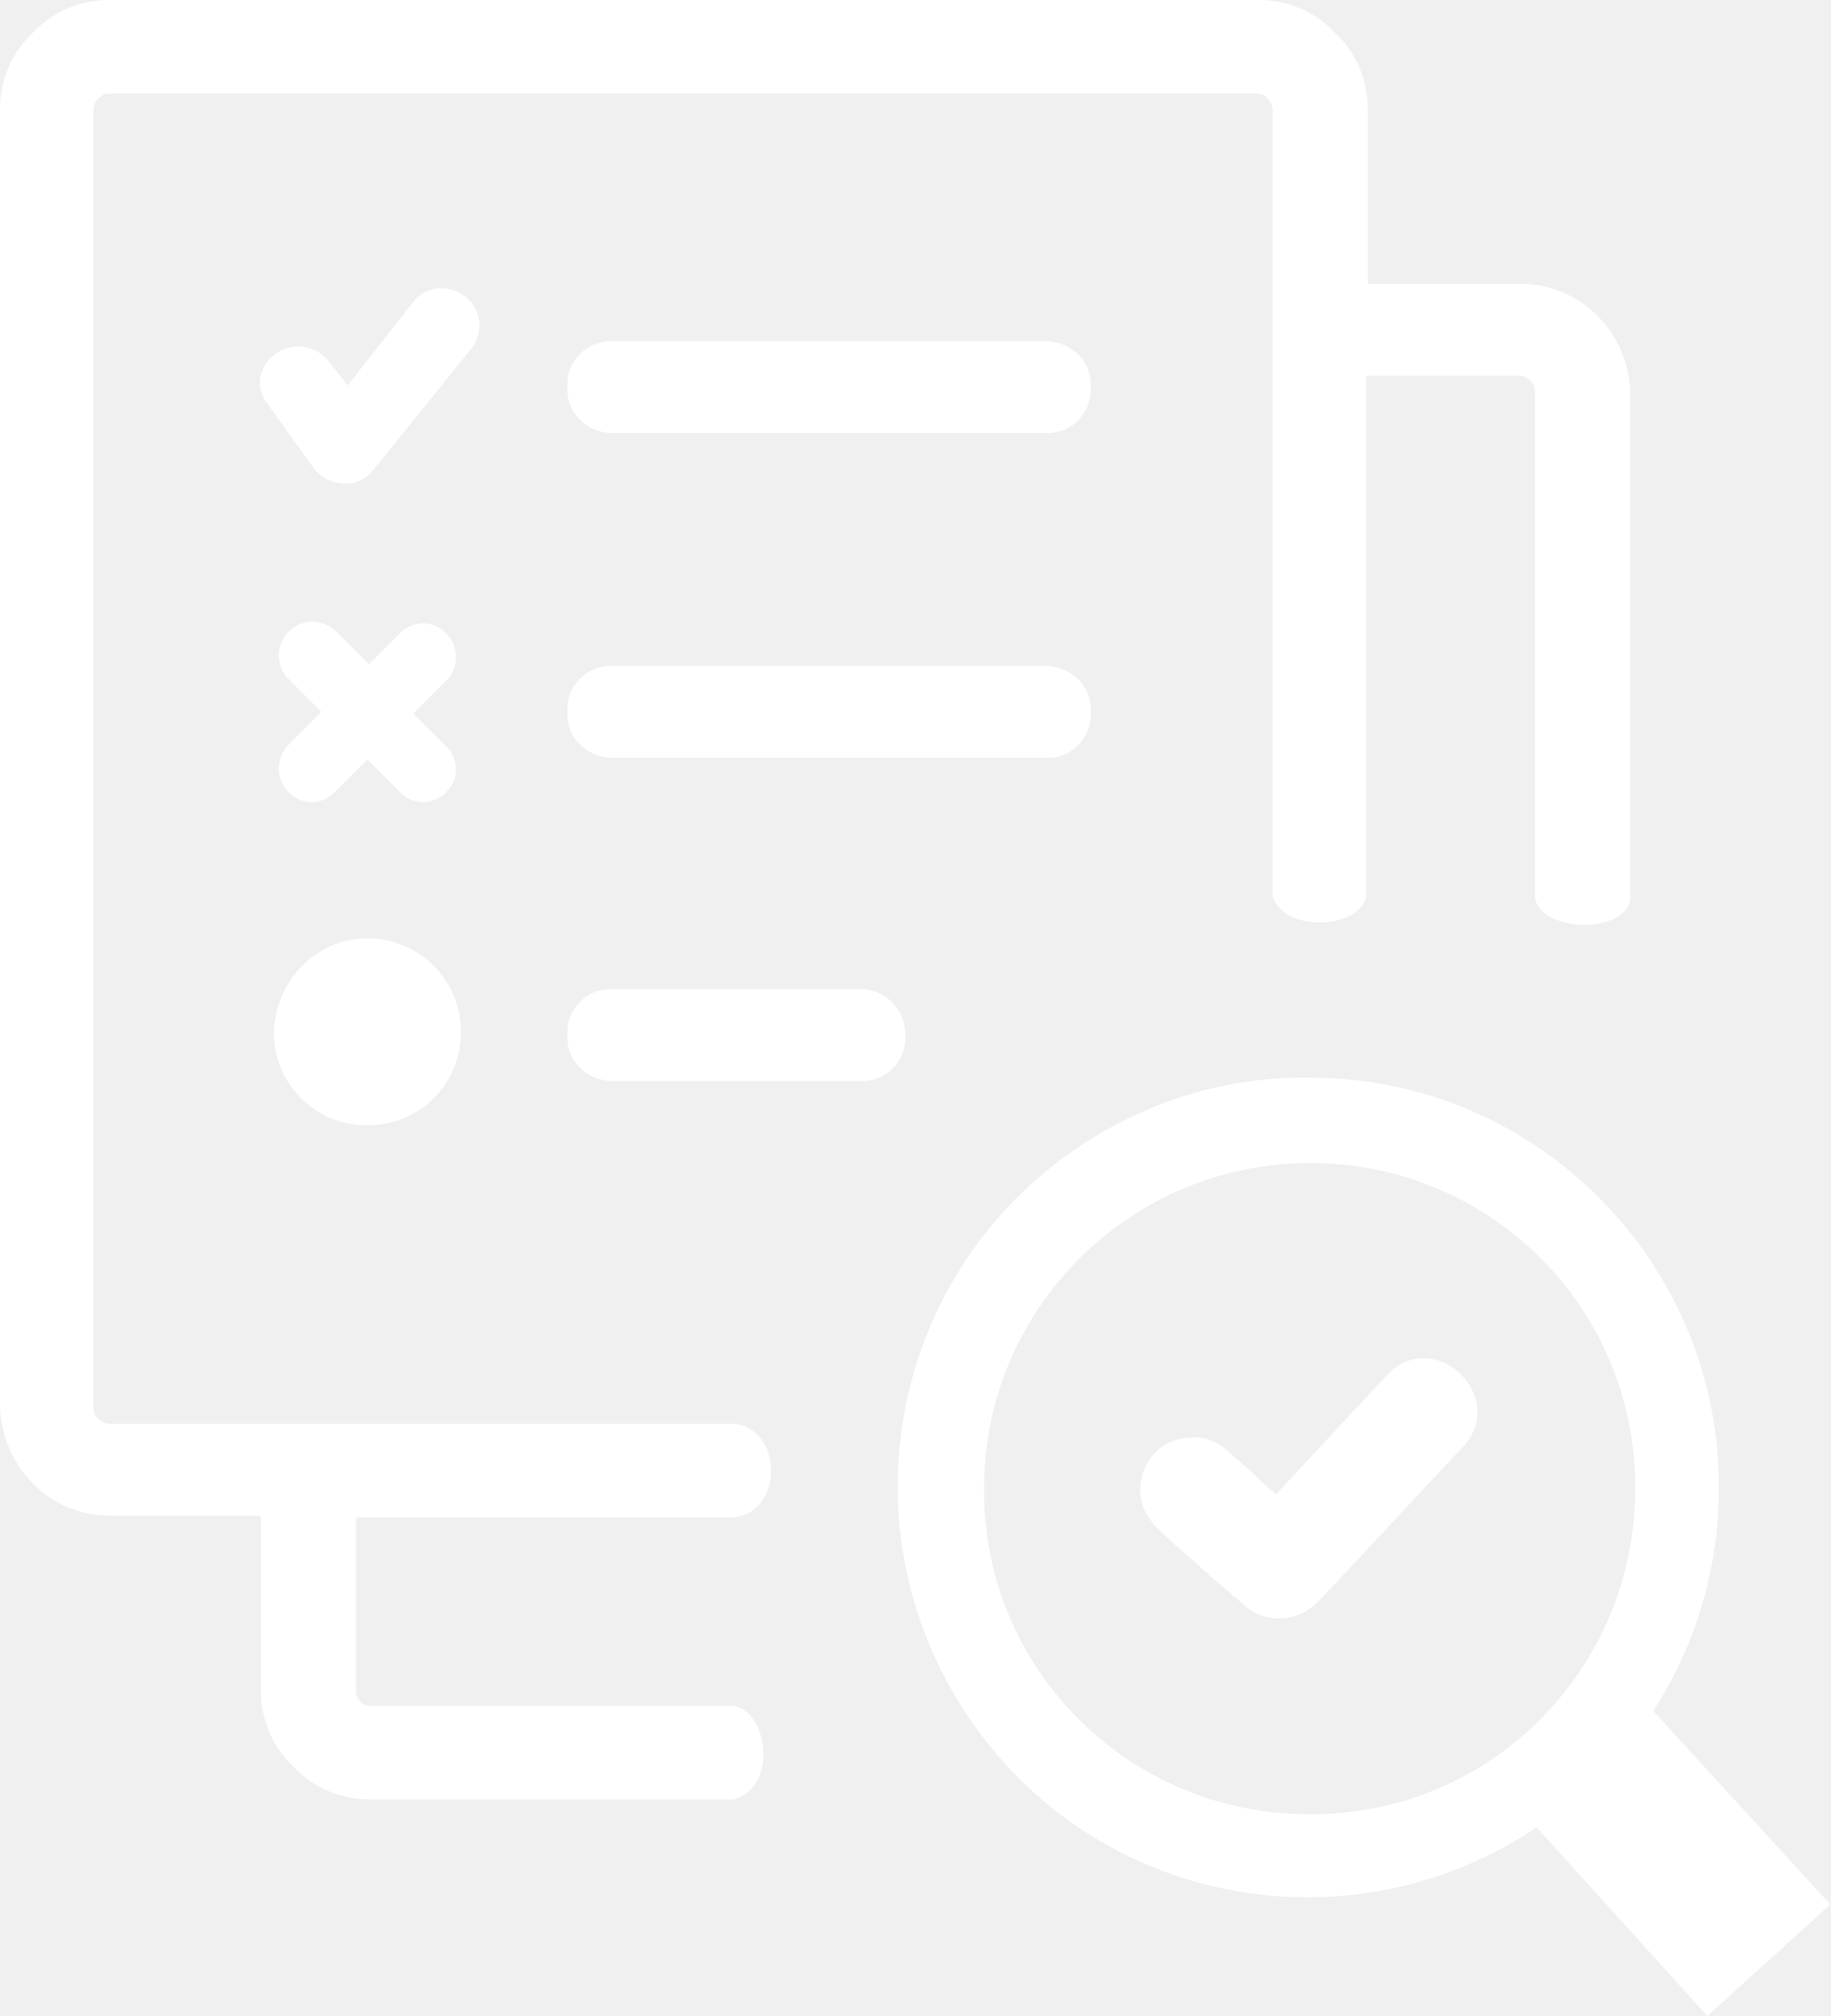
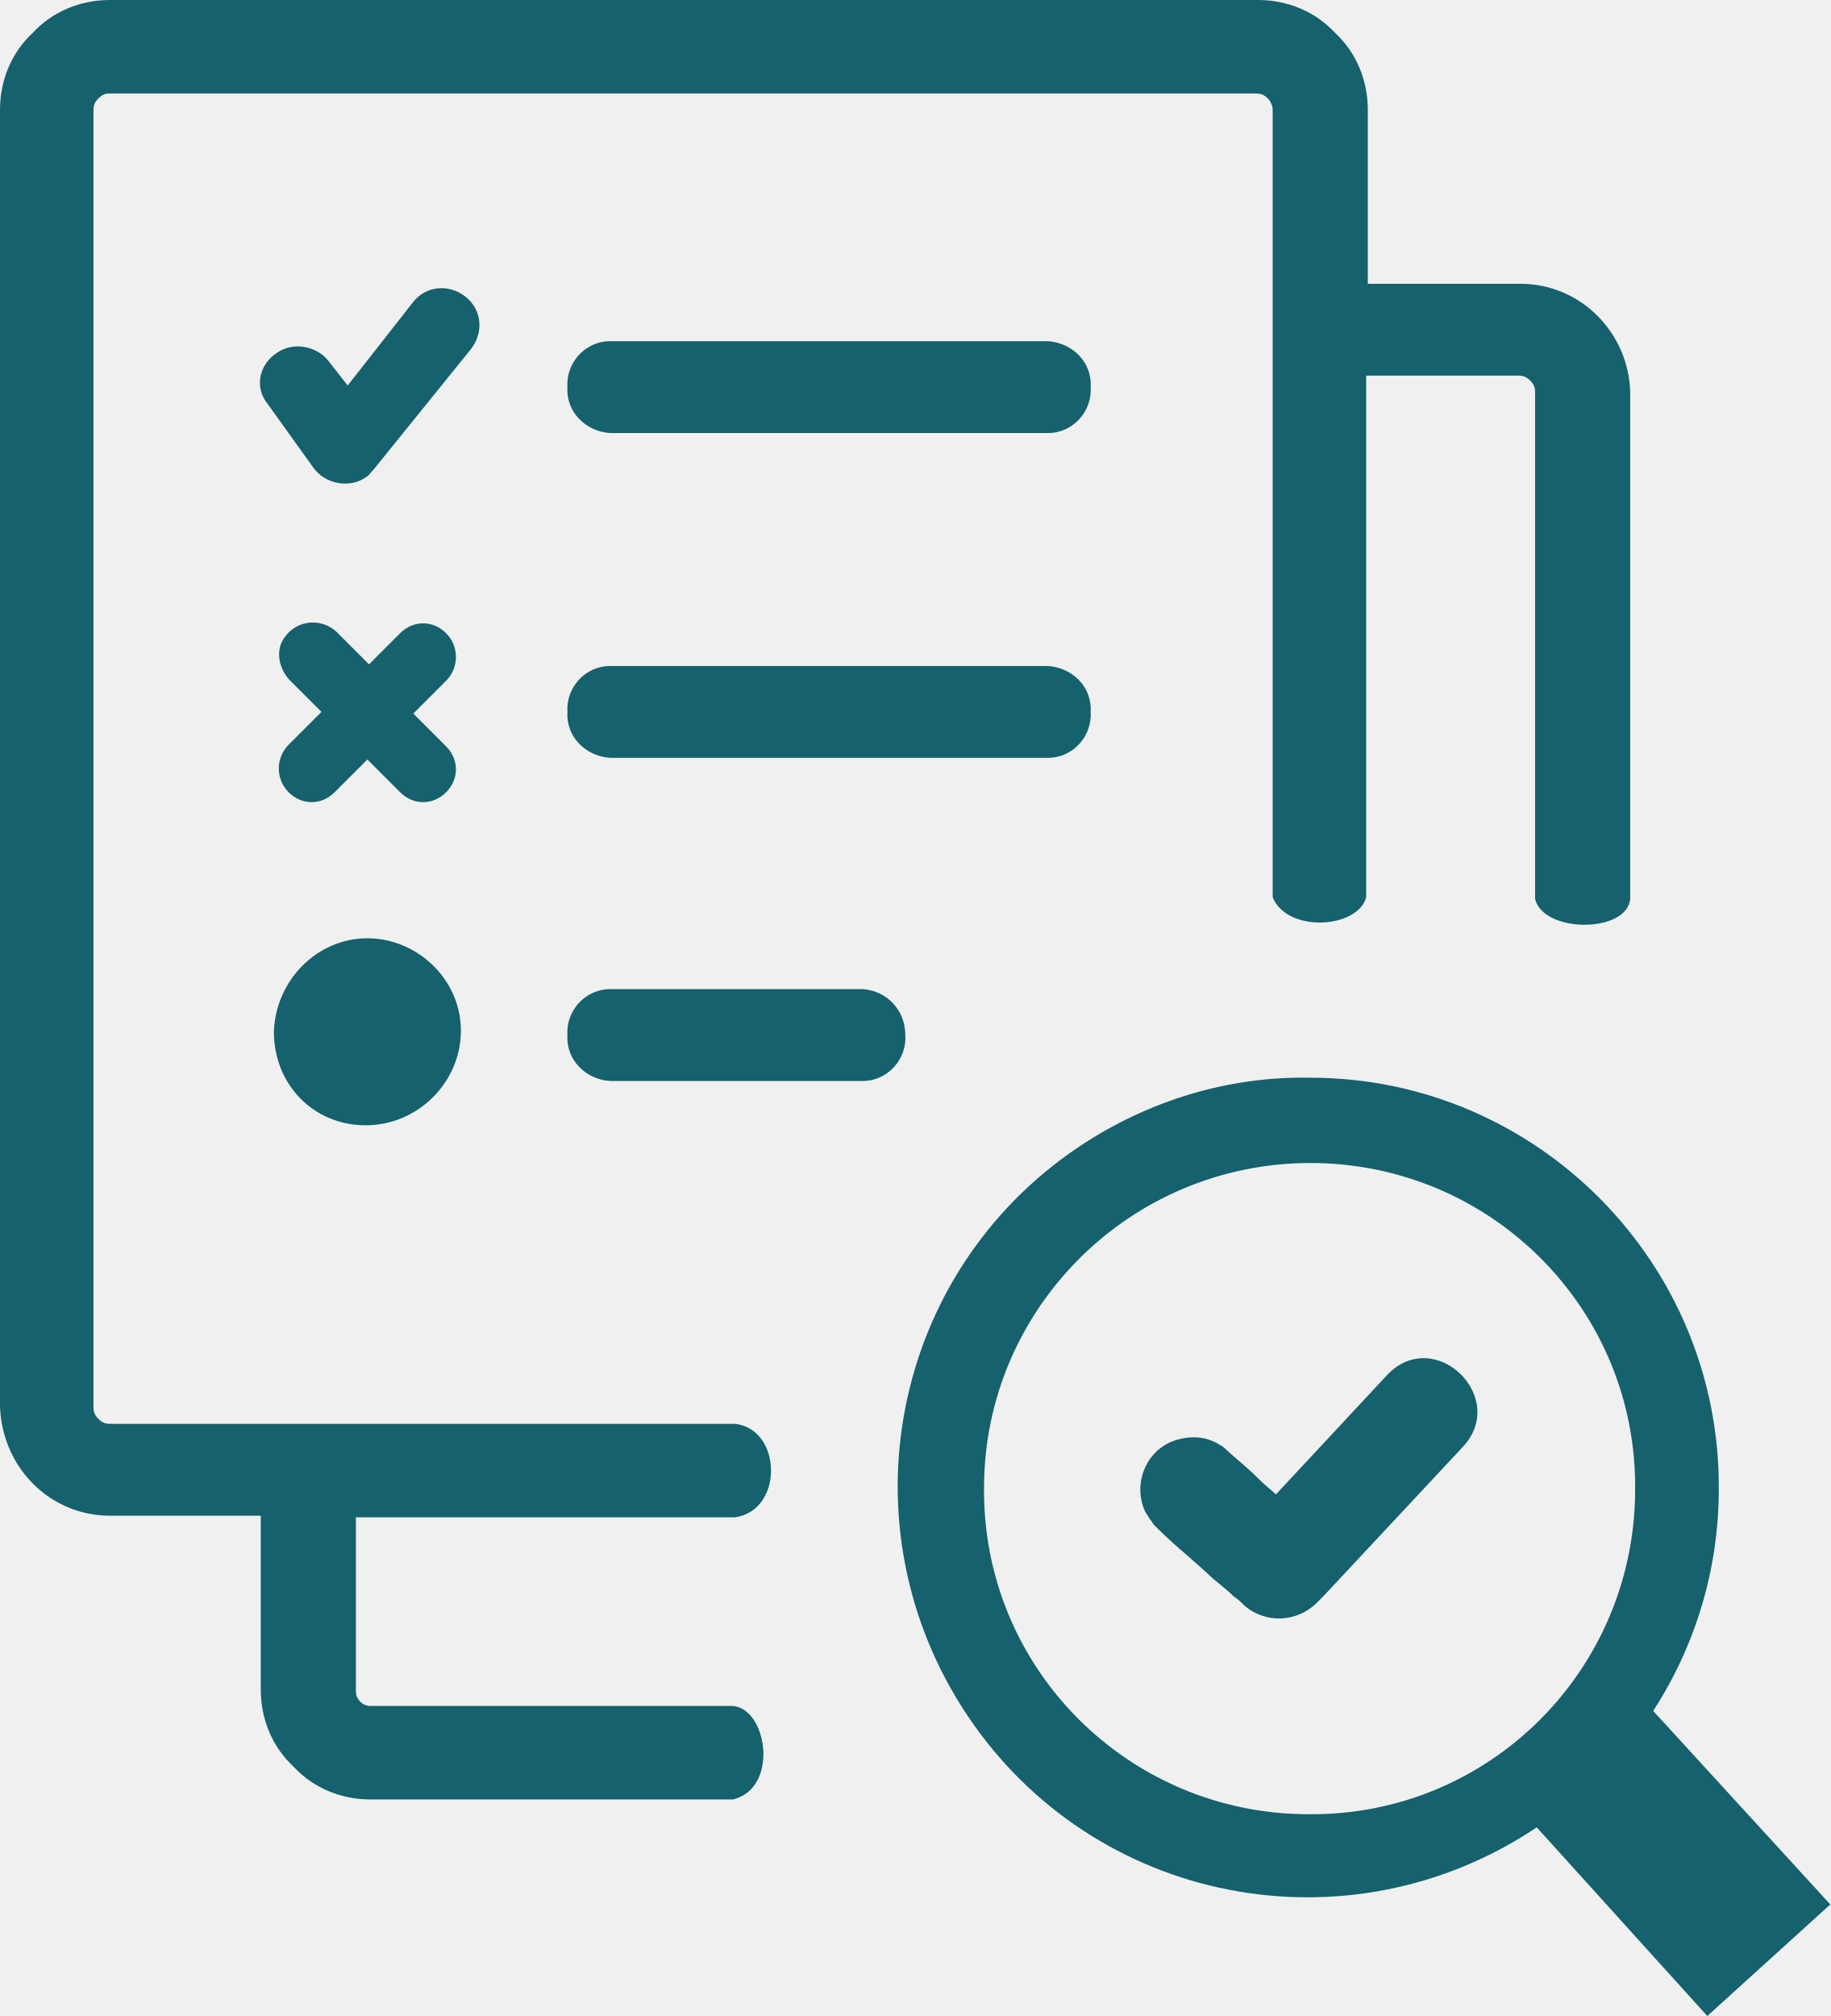
<svg xmlns="http://www.w3.org/2000/svg" version="1.1" id="Layer_1" x="0px" y="0px" viewBox="0 0 111.6 122.9" style="enable-background:new 0 0 111.6 122.9;" xml:space="preserve">
  <style type="text/css">
- 	.st0{fill-rule:evenodd;clip-rule:evenodd;fill:#FFFFFF;}
+ 	.st0{fill-rule:evenodd;clip-rule:evenodd;fill:#15616D;}
</style>
-   <path class="st0" d="M79.9,65.7c13.8,0,25,11.3,24.9,25.1c0,4.8-1.4,9.5-4,13.5l10.8,11.8l-7.5,6.8l-10.4-11.5  c-11.5,7.7-27,4.7-34.7-6.8s-4.7-27,6.8-34.7C70,67.1,74.9,65.6,79.9,65.7z M37.2,65.9c-1.5-0.1-2.7-1.3-2.6-2.8  c-0.1-1.5,1.1-2.8,2.6-2.8c0,0,0,0,0,0h15.4c1.5,0.1,2.6,1.3,2.6,2.8c0.1,1.5-1.1,2.8-2.6,2.8c0,0,0,0,0,0H37.2z M22.4,57.2  c3.1,0,5.7,2.5,5.7,5.7s-2.5,5.7-5.7,5.7s-5.7-2.5-5.7-5.7l0,0C16.8,59.8,19.3,57.2,22.4,57.2z M24.4,38.6c0.8-0.8,2-0.8,2.8,0  c0,0,0,0,0,0c0.8,0.8,0.8,2.1,0,2.9l-2,2l2,2c0.8,0.8,0.8,2,0,2.8c0,0,0,0,0,0c-0.8,0.8-2,0.8-2.8,0c0,0,0,0,0,0l-2-2l-2,2  c-0.8,0.8-2,0.8-2.8,0c0,0,0,0,0,0c-0.8-0.8-0.8-2.1,0-2.9l2-2l-2-2c-0.8-0.8-0.8-2.1,0-2.9c0.8-0.8,2.1-0.8,2.9,0l0,0l2,2  L24.4,38.6L24.4,38.6z M16.9,21.5c1-0.7,2.5-0.4,3.2,0.6l1.1,1.4l4-5.1c0.8-1,2.2-1.1,3.2-0.3c1,0.8,1.1,2.2,0.3,3.2l-5.9,7.3  c-0.2,0.2-0.3,0.4-0.5,0.5c-1,0.7-2.5,0.4-3.2-0.6l-2.8-3.9C15.5,23.6,15.8,22.2,16.9,21.5L16.9,21.5z M83.4,17.3h9.3  c3.7,0,6.6,3,6.7,6.6v30.9c-0.2,2.1-5.3,2.1-5.8,0V23.9c0-0.3-0.1-0.5-0.3-0.7c-0.2-0.2-0.4-0.3-0.7-0.3h-9.3v31.8  c-0.5,1.9-4.8,2.2-5.7,0V6.7c0-0.2-0.1-0.5-0.3-0.7c-0.2-0.2-0.4-0.3-0.7-0.3h-70C6.4,5.7,6.2,5.8,6,6C5.8,6.2,5.7,6.4,5.7,6.7v79.1  c0,0.3,0.1,0.5,0.3,0.7c0.2,0.2,0.4,0.3,0.7,0.3h38.1c2.9,0.3,3,5.3,0,5.7H21.7v10.6c0,0.5,0.4,0.9,0.9,0.9c0,0,0,0,0,0h22.1  c2.1,0.2,2.8,5,0,5.7H22.6c-1.8,0-3.5-0.7-4.7-2c-1.3-1.2-2-2.9-2-4.7V92.4H6.7c-3.7,0-6.6-3-6.7-6.7V6.7C0,4.9,0.7,3.2,2,2  c1.2-1.3,2.9-2,4.7-2h70c1.8,0,3.5,0.7,4.7,2c1.3,1.2,2,2.9,2,4.7L83.4,17.3L83.4,17.3z M37.2,26.4c-1.5-0.1-2.7-1.3-2.6-2.8  c-0.1-1.5,1.1-2.8,2.6-2.8c0,0,0,0,0,0h26.7c1.5,0.1,2.7,1.3,2.6,2.8c0.1,1.5-1.1,2.8-2.6,2.8c0,0,0,0,0,0H37.2z M37.2,46.2  c-1.5-0.1-2.7-1.3-2.6-2.8c-0.1-1.5,1.1-2.8,2.6-2.8c0,0,0,0,0,0h26.7c1.5,0.1,2.7,1.3,2.6,2.8c0.1,1.5-1.1,2.8-2.6,2.8c0,0,0,0,0,0  H37.2z M70.4,93c-0.1-0.1-0.2-0.3-0.3-0.4c-0.1-0.2-0.2-0.3-0.3-0.5c-0.7-1.6,0-3.5,1.6-4.2c1-0.4,2.1-0.4,3,0.2  c0.2,0.1,0.3,0.2,0.5,0.4l0,0c0.9,0.8,1.2,1,2.1,1.9l0.8,0.7l6.8-7.3c2.9-3,7.4,1.4,4.6,4.4l-8.5,9.1l-0.4,0.4  c-1.2,1.2-3.1,1.3-4.4,0.2l0,0c-0.2-0.2-0.4-0.4-0.7-0.6c-0.5-0.5-1.1-0.9-1.6-1.4C72.4,94.8,71.6,94.2,70.4,93L70.4,93z M79.9,70.9  c11,0,19.9,8.9,19.8,19.9c0,11-8.9,19.9-19.9,19.8c-11,0-19.9-8.9-19.8-19.9c0,0,0,0,0,0C60,79.8,68.9,70.9,79.9,70.9  C79.9,70.9,79.9,70.9,79.9,70.9L79.9,70.9z" />
+   <path class="st0" d="M79.9,65.7c13.8,0,25,11.3,24.9,25.1c0,4.8-1.4,9.5-4,13.5l10.8,11.8l-7.5,6.8l-10.4-11.5  c-11.5,7.7-27,4.7-34.7-6.8s-4.7-27,6.8-34.7C70,67.1,74.9,65.6,79.9,65.7z M37.2,65.9c-1.5-0.1-2.7-1.3-2.6-2.8  c-0.1-1.5,1.1-2.8,2.6-2.8l0,0h15.4c1.5,0.1,2.6,1.3,2.6,2.8c0.1,1.5-1.1,2.8-2.6,2.8l0,0H37.2z M22.4,57.2c3.1,0,5.8,2.6,5.7,5.8  c-0.1,3.1-2.7,5.6-5.8,5.6c-3.2,0-5.6-2.5-5.6-5.7l0,0C16.8,59.8,19.3,57.2,22.4,57.2z M24.4,38.6c0.8-0.8,2-0.8,2.8,0l0,0  c0.8,0.8,0.8,2.1,0,2.9l-2,2l2,2c0.8,0.8,0.8,2,0,2.8l0,0c-0.8,0.8-2,0.8-2.8,0l0,0l-2-2l-2,2c-0.8,0.8-2,0.8-2.8,0l0,0  c-0.8-0.8-0.8-2.1,0-2.9l2-2l-1.9-1.9c-0.6-0.6-0.9-1.6-0.5-2.4c0.7-1.3,2.3-1.5,3.3-0.6l0,0l2,2L24.4,38.6L24.4,38.6z M16.9,21.5  c1-0.7,2.5-0.4,3.2,0.6l1.1,1.4l4-5.1c0.8-1,2.2-1.1,3.2-0.3c1,0.8,1.1,2.2,0.3,3.2l-5.9,7.3c-0.2,0.2-0.3,0.4-0.5,0.5  c-1,0.7-2.5,0.4-3.2-0.6l-2.8-3.9C15.5,23.6,15.8,22.2,16.9,21.5L16.9,21.5z M83.4,17.3h9.3c3.7,0,6.6,3,6.7,6.6v30.9  c-0.2,2.1-5.3,2.1-5.8,0V23.9c0-0.3-0.1-0.5-0.3-0.7c-0.2-0.2-0.4-0.3-0.7-0.3h-9.3v31.8c-0.5,1.9-4.8,2.2-5.7,0v-48  c0-0.2-0.1-0.5-0.3-0.7c-0.2-0.2-0.4-0.3-0.7-0.3h-70C6.4,5.7,6.2,5.8,6,6S5.7,6.4,5.7,6.7v79.1c0,0.3,0.1,0.5,0.3,0.7  c0.2,0.2,0.4,0.3,0.7,0.3h38.1c2.9,0.3,3,5.3,0,5.7H21.7v10.6c0,0.5,0.4,0.9,0.9,0.9l0,0h22.1c2.1,0.2,2.8,5,0,5.7H22.6  c-1.8,0-3.5-0.7-4.7-2c-1.3-1.2-2-2.9-2-4.7V92.4H6.7c-3.7,0-6.6-3-6.7-6.7v-79C0,4.9,0.7,3.2,2,2c1.2-1.3,2.9-2,4.7-2h70  c1.8,0,3.5,0.7,4.7,2c1.3,1.2,2,2.9,2,4.7L83.4,17.3L83.4,17.3z M37.2,26.4c-1.5-0.1-2.7-1.3-2.6-2.8c-0.1-1.5,1.1-2.8,2.6-2.8l0,0  h26.7c1.5,0.1,2.7,1.3,2.6,2.8c0.1,1.5-1.1,2.8-2.6,2.8l0,0H37.2z M37.2,46.2c-1.5-0.1-2.7-1.3-2.6-2.8c-0.1-1.5,1.1-2.8,2.6-2.8  l0,0h26.7c1.5,0.1,2.7,1.3,2.6,2.8c0.1,1.5-1.1,2.8-2.6,2.8l0,0H37.2z M70.4,93c-0.1-0.1-0.2-0.3-0.3-0.4c-0.1-0.2-0.2-0.3-0.3-0.5  c-0.7-1.6,0-3.5,1.6-4.2c1-0.4,2.1-0.4,3,0.2c0.2,0.1,0.3,0.2,0.5,0.4l0,0c0.9,0.8,1.2,1,2.1,1.9l0.8,0.7l6.8-7.3  c2.9-3,7.4,1.4,4.6,4.4l-8.5,9.1l-0.4,0.4c-1.2,1.2-3.1,1.3-4.4,0.2l0,0c-0.2-0.2-0.4-0.4-0.7-0.6c-0.5-0.5-1.1-0.9-1.6-1.4  C72.4,94.8,71.6,94.2,70.4,93L70.4,93z M79.9,70.9c11,0,19.9,8.9,19.8,19.9c0,11-8.9,19.9-19.9,19.8c-11,0-19.9-8.9-19.8-19.9l0,0  C60,79.8,68.9,70.9,79.9,70.9L79.9,70.9L79.9,70.9z" />
</svg>
